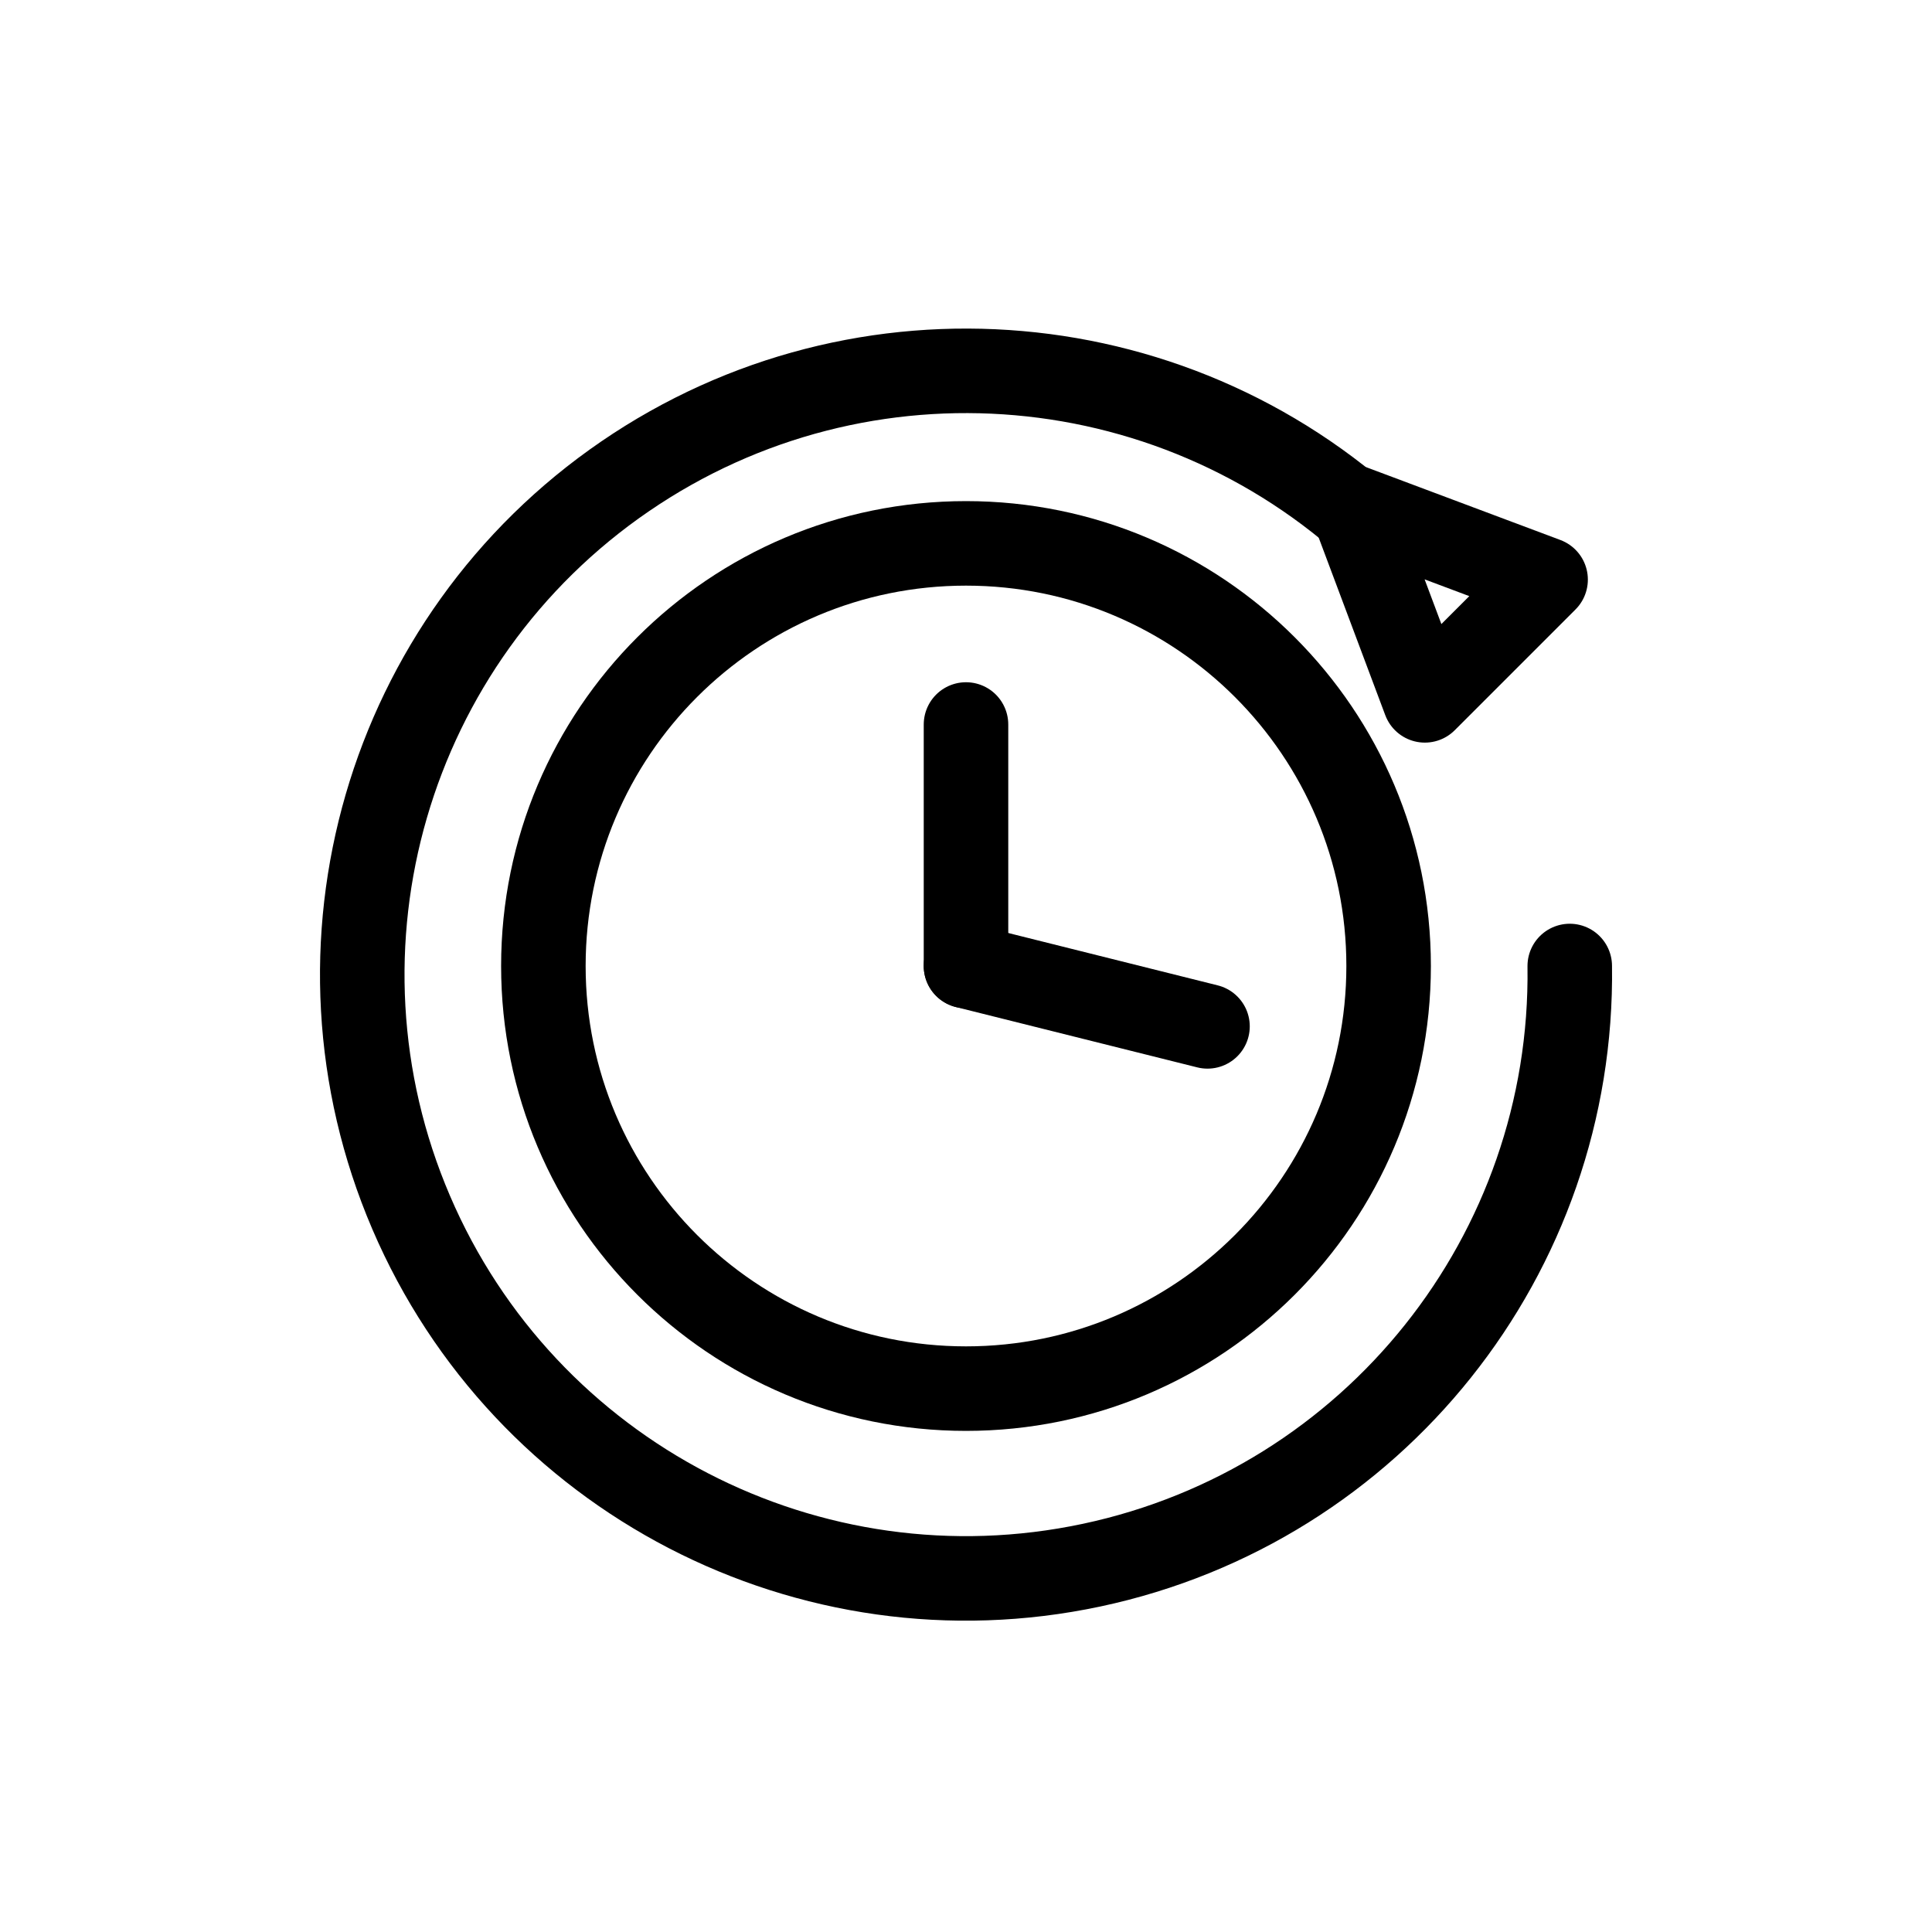
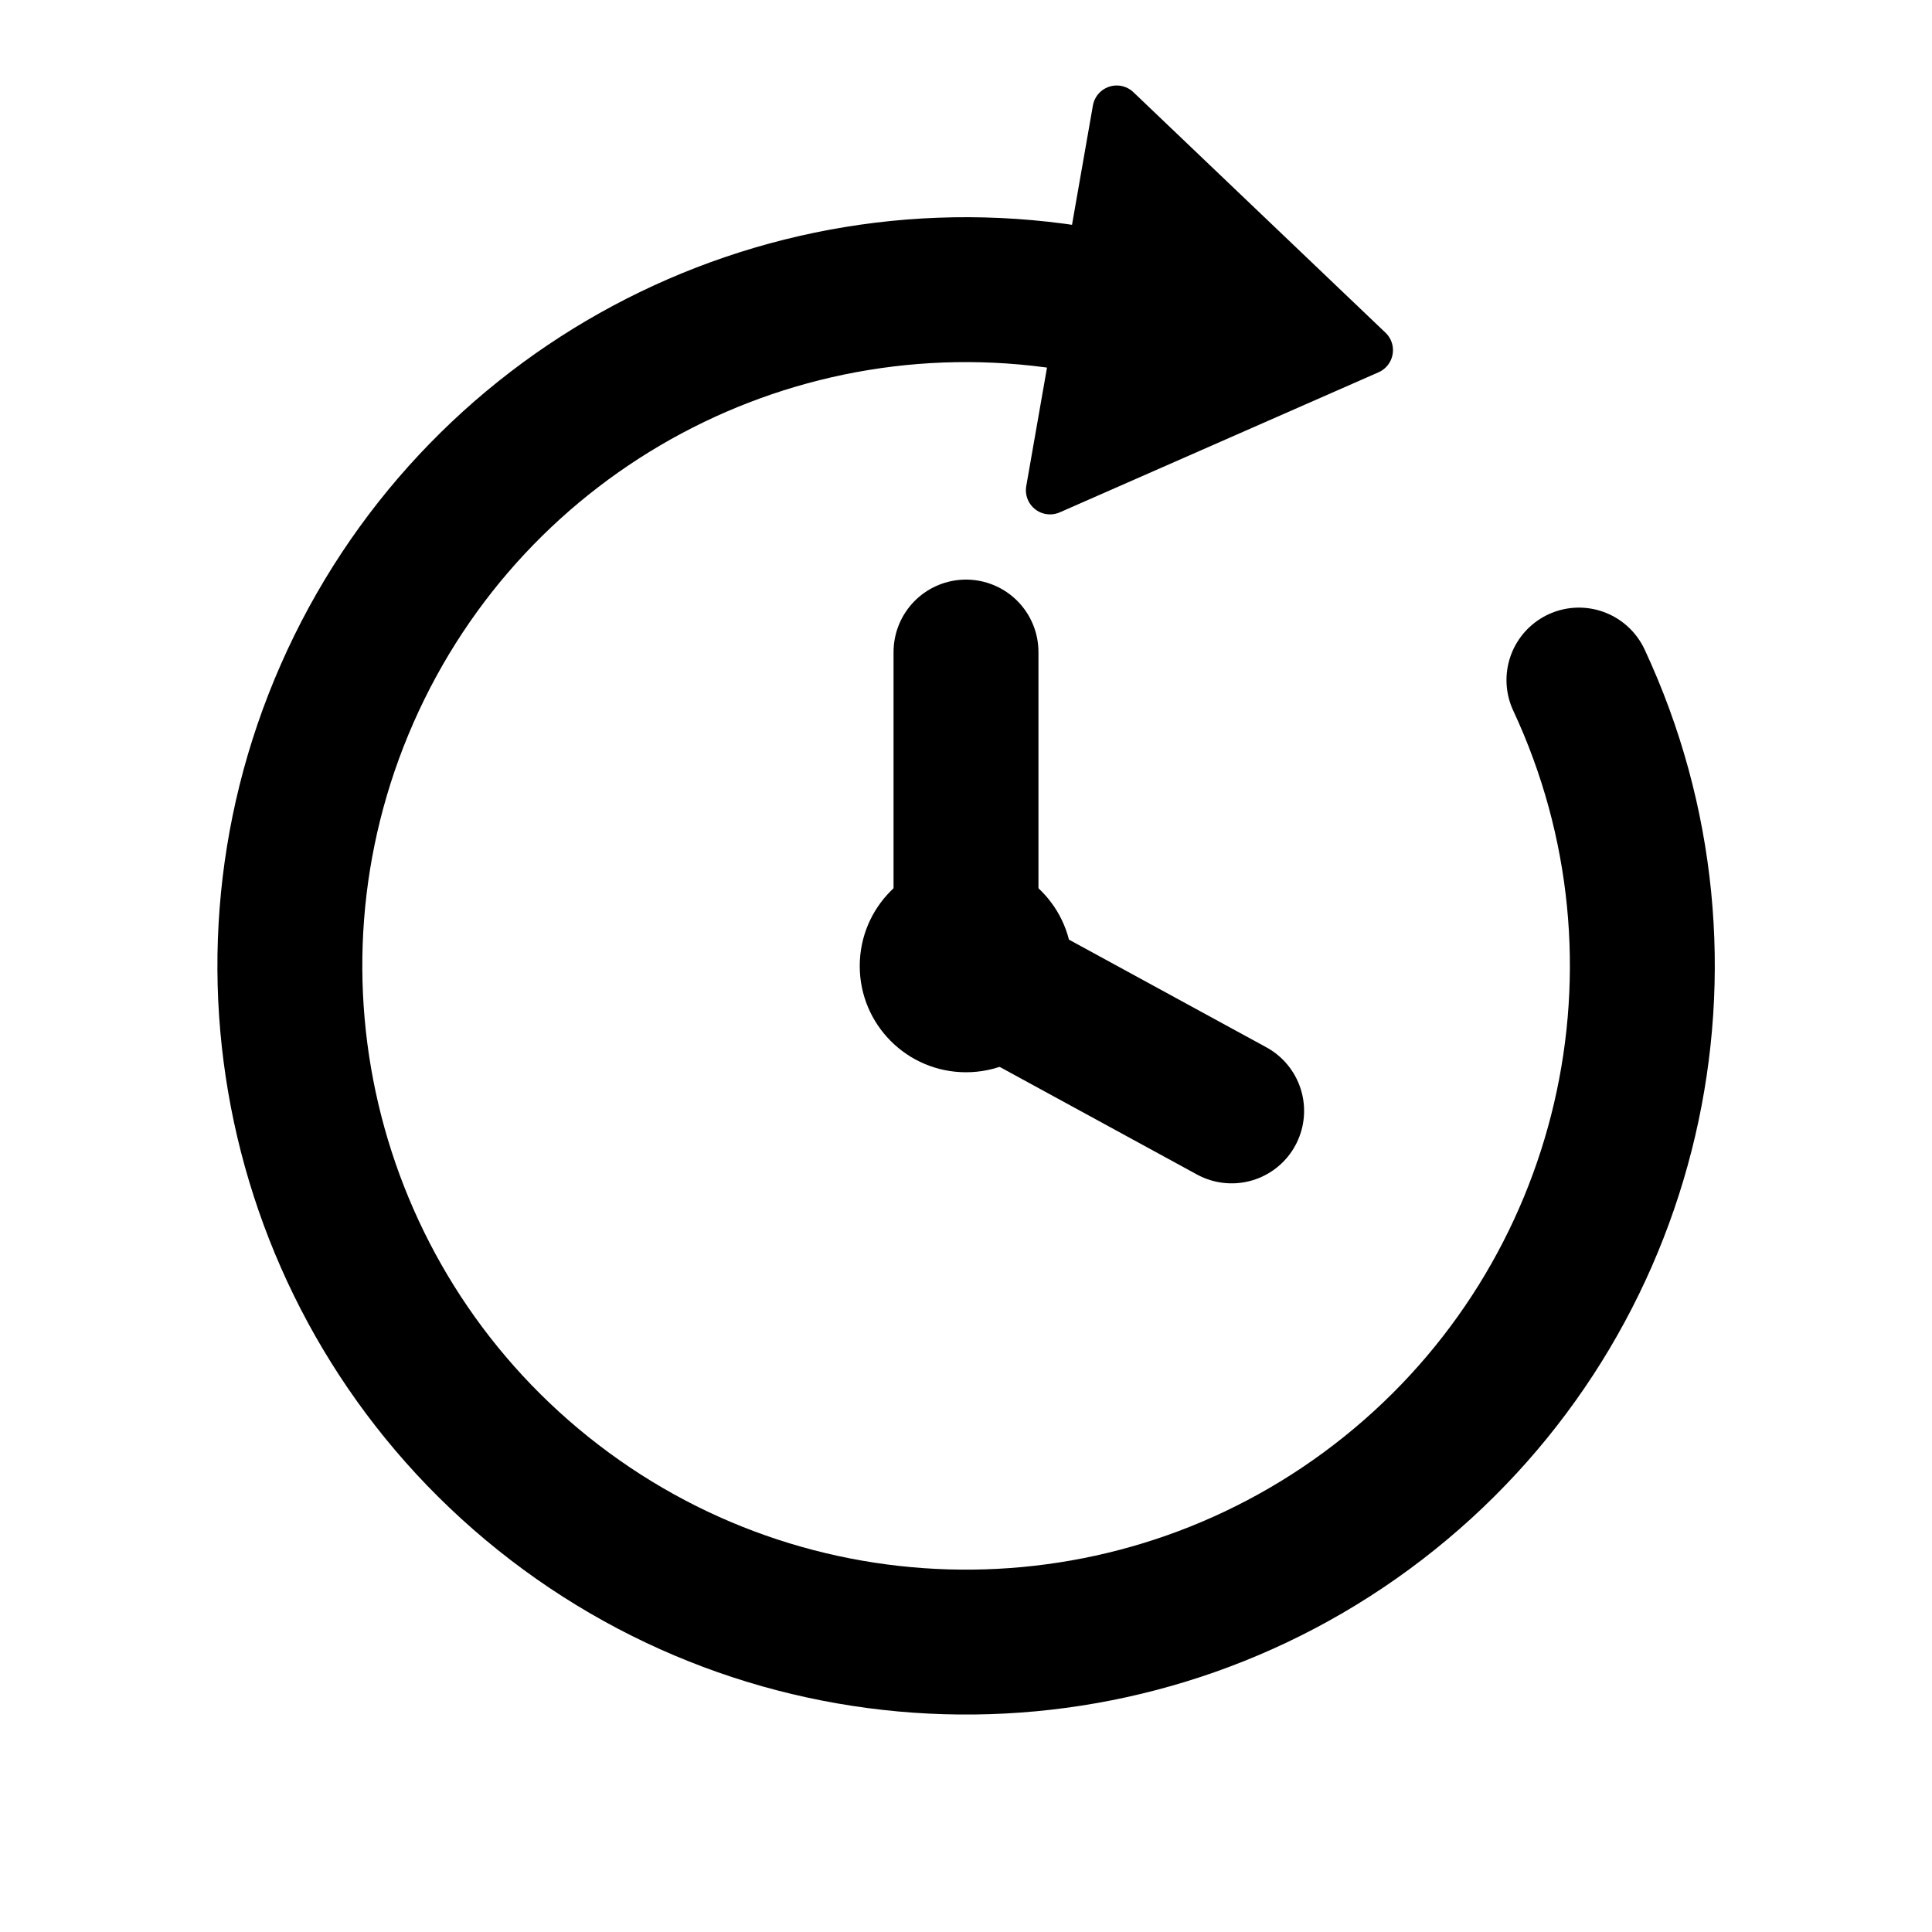
- <svg xmlns="http://www.w3.org/2000/svg" width="16" height="16" viewBox="0 0 16 16">
-   <g fill="none" stroke="currentColor" stroke-width="0.7" stroke-linecap="round" stroke-linejoin="round">
-     <circle cx="8" cy="8" r="3.5" />
-     <path d="M8 8 V6" />
-     <path d="M8 8 L10 8.5" />
-     <path d="M11.5 4.5 A5 5 0 1 0 13 8" />
-     <path d="M12.8 4.8 L11.2 4.2 L11.8 5.8 Z" />
+ <svg xmlns="http://www.w3.org/2000/svg" width="40" height="40" viewBox="0 0 40 40">
+   <path d="M32.69 14.08 A14 14 0 1 1 22.43 6.21" fill="none" stroke="#000000" stroke-width="3" stroke-linecap="round" />
+   <path d="M28.34 7.25 L23.12 2.27 L21.74 10.15 Z" fill="#000000" stroke="#000000" stroke-width="1" stroke-linejoin="round" />
+   <g fill="none" stroke="#000000" stroke-width="3" stroke-linecap="round">
+     <path d="M20 20 V13.5" />
+     <path d="M20 20 L25.5 23" />
  </g>
+   <circle cx="20" cy="20" r="2.2" fill="#000000" />
</svg>
